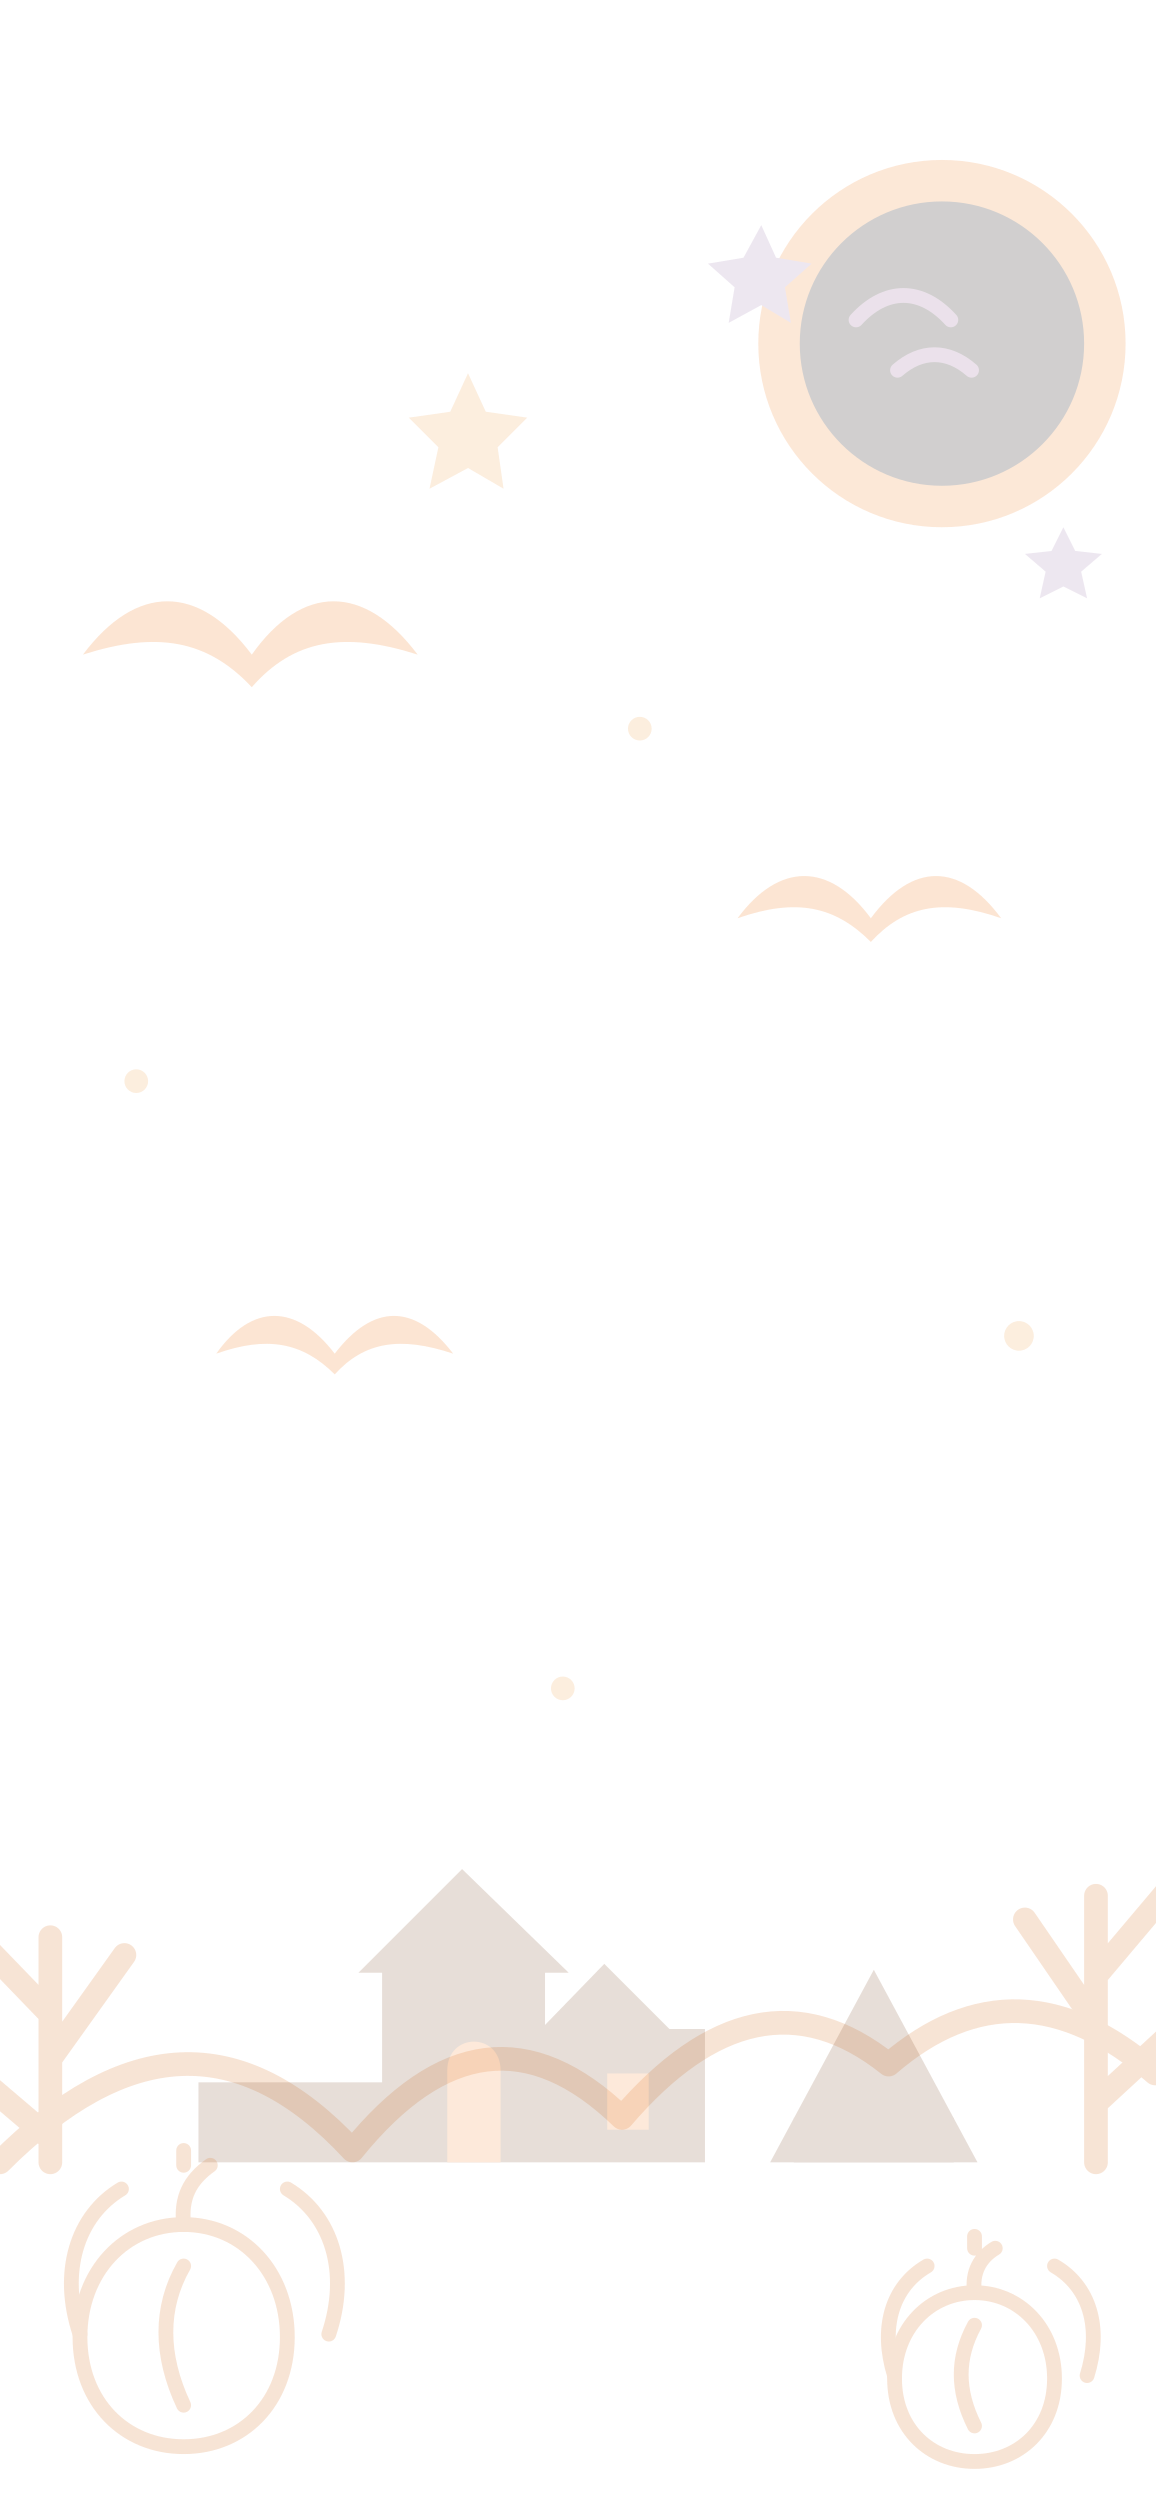
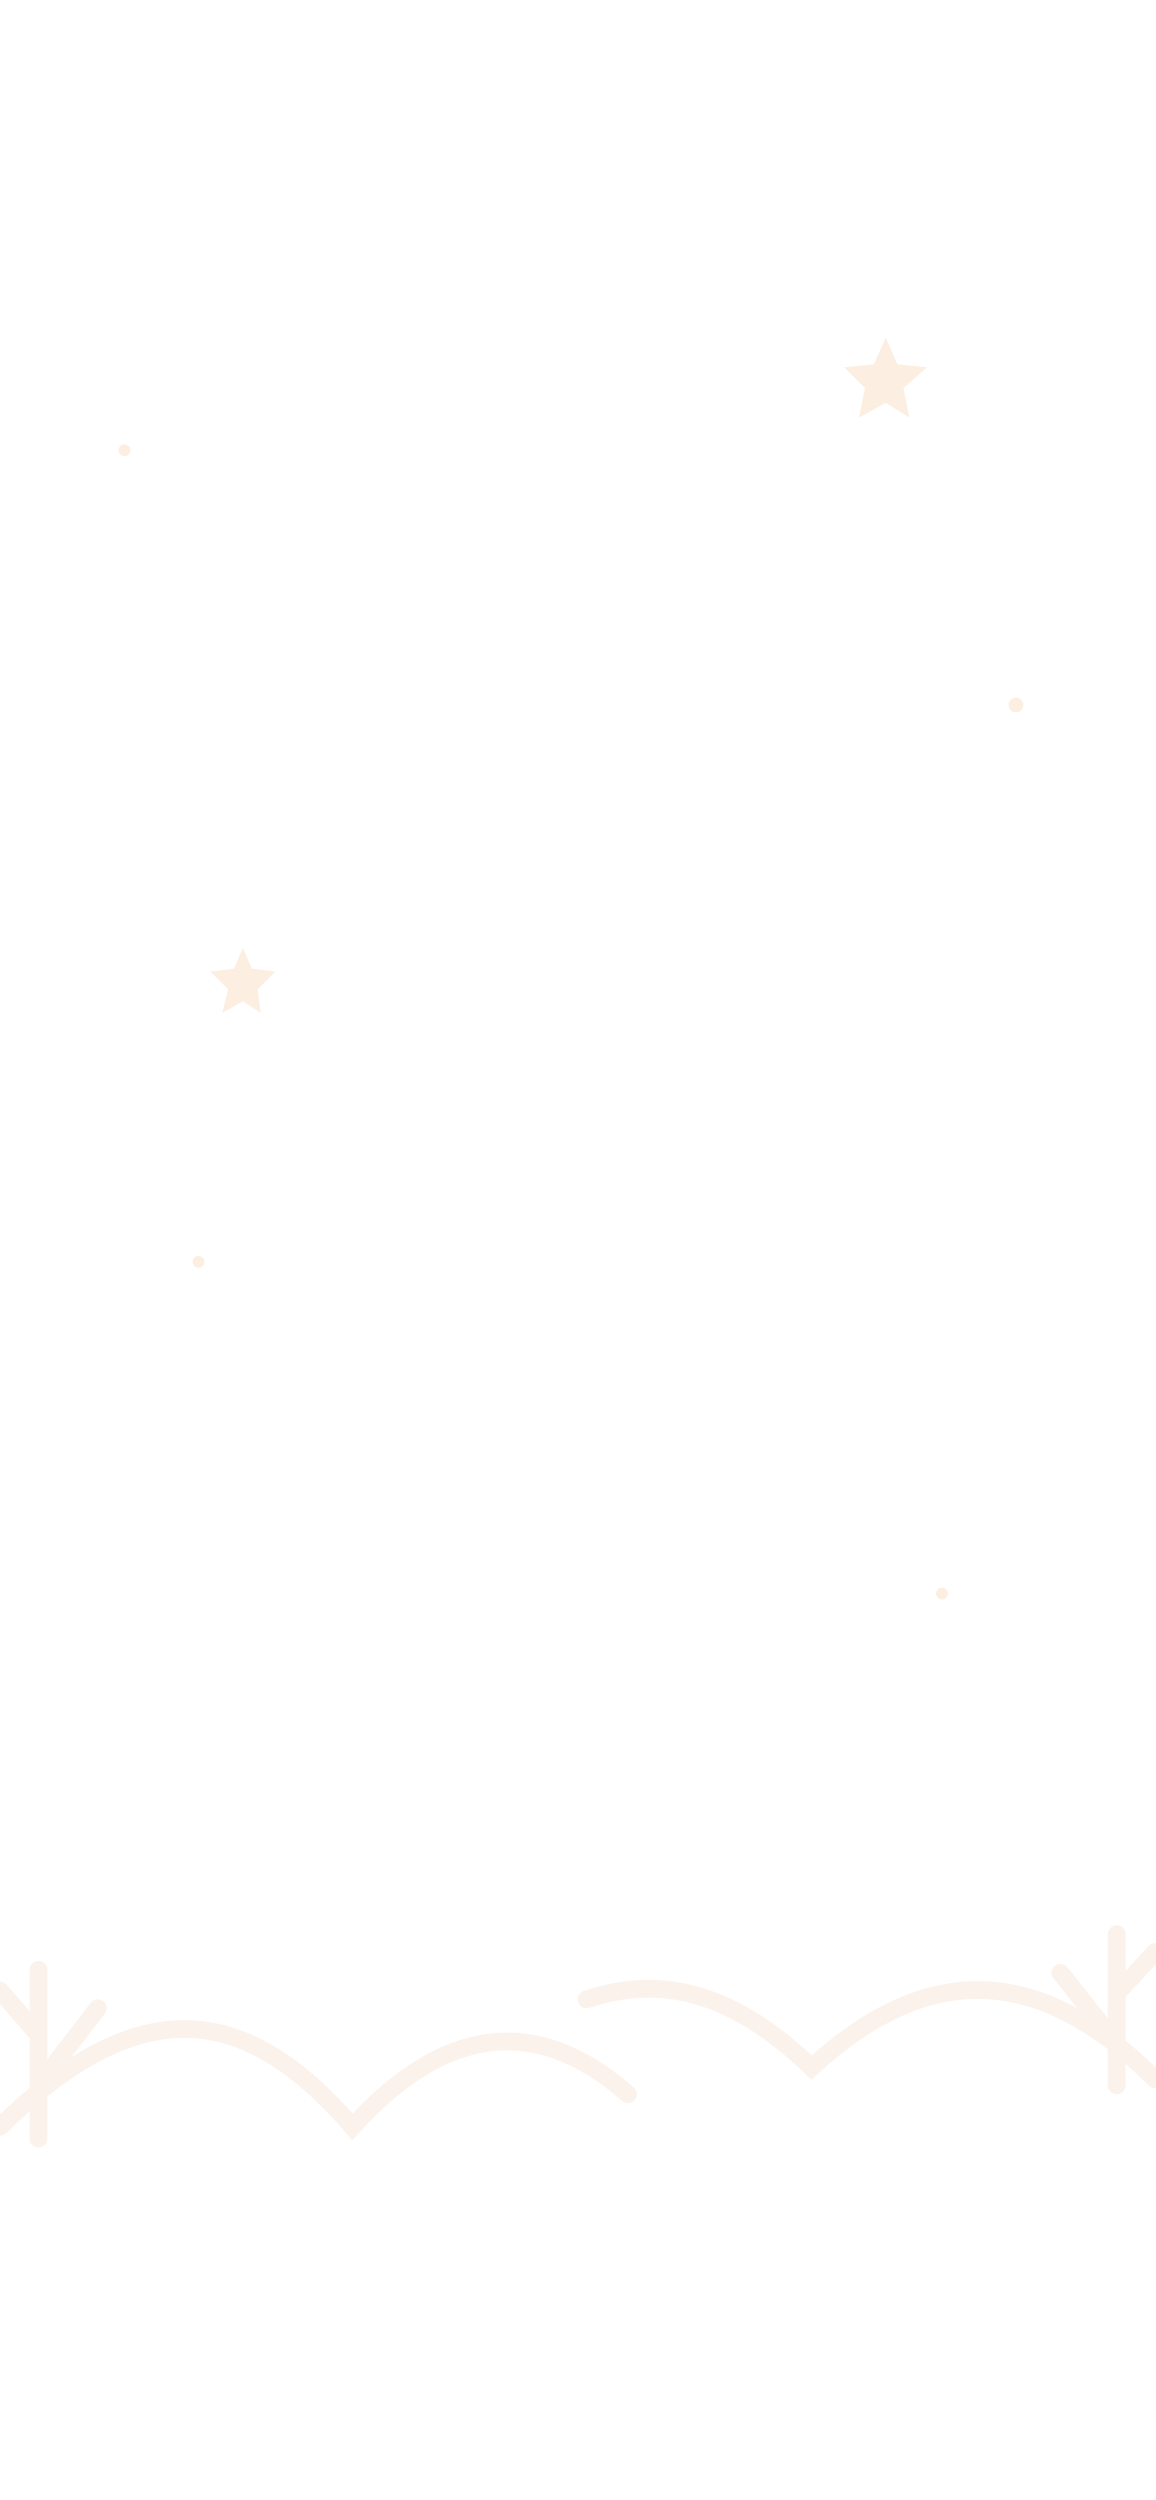
<svg xmlns="http://www.w3.org/2000/svg" viewBox="0 0 390 844" fill="none">
-   <g opacity=".2">
-     <circle cx="318" cy="116" r="62" fill="#F28A38" />
-     <circle cx="318" cy="116" r="48" fill="#17110D" />
-     <path d="M289 108c10-11 22-11 32 0m-18 17c8-7 17-7 25 0" stroke="#9A6A9A" stroke-width="5" stroke-linecap="round" />
-     <path d="m257 76 5 11 12 2-9 8 2 12-10-6-11 6 2-12-9-8 12-2 6-11Z" fill="#A788B6" />
-     <path d="m359 178 4 8 9 1-7 6 2 9-8-4-8 4 2-9-7-6 9-1 4-8Z" fill="#A788B6" />
+   <g opacity=".1" stroke="#D9782E" stroke-width="6" stroke-linecap="round">
+     <path d="M0 718c46-45 82-43 119 0 30-33 61-39 93-11" />
+     <path d="M13 722v-57m0 22-13-15m13 32 20-26" />
+     <path d="M390 702c-39-39-77-40-116-4-25-24-49-32-76-23" />
+     <path d="M377 704v-51m0 20 13-14m-13 31-19-24" />
  </g>
-   <g fill="#F28A38" opacity=".22">
-     <path d="M28 221c18-24 39-24 57 0 17-24 38-24 56 0-25-8-42-5-56 11-15-16-32-19-57-11Z" />
-     <path d="M249 310c14-19 31-19 45 0 14-19 30-19 44 0-20-7-33-4-44 8-12-12-25-15-45-8Z" />
-     <path d="M73 457c12-17 27-17 40 0 13-17 27-17 40 0-18-6-30-4-40 7-11-11-23-13-40-7Z" />
-   </g>
-   <g opacity=".2" stroke="#D9782E" stroke-width="8" stroke-linecap="round" stroke-linejoin="round">
-     <path d="M0 730c42-42 81-45 119-4 30-37 60-41 91-11 30-35 60-42 90-18 29-25 59-24 90 3" />
-     <path d="M17 730V654m0 26-27-28m27 43 25-35m-25 62-27-23" />
-     <path d="M370 730V640m0 27 27-32m-27 48-24-35m24 62 26-24" />
-   </g>
-   <g opacity=".19" fill="#80502F">
-     <path d="M129 730V665l27-27 28 27v65h-55Zm46-45h63v45h-63Zm-108 18h62v27H67v-27Z" />
-     <path d="m121 666 35-35 36 35h-71Zm51 30 32-33 33 33h-65Z" />
-     <path d="M151 730v-31c0-13 18-13 18 0v31h-18Zm54-30h14v19h-14v-19Z" fill="#F28A38" />
-     <path d="m260 730 35-65 35 65h-70Z" />
-     <path d="M268 715h54v15h-54Z" />
-   </g>
-   <g opacity=".2" stroke="#D9782E" stroke-width="5" stroke-linecap="round" stroke-linejoin="round">
-     <path d="M27 789c0-22 15-38 35-38s35 16 35 38-15 37-35 37-35-15-35-37Z" />
-     <path d="M62 751c-1-9 2-15 9-20m-9 34c-8 14-8 30 0 47m0-81v-5m-35 62c-7-21-1-40 14-49m56 0c15 9 21 28 14 49" />
-     <path d="M302 803c0-17 12-29 27-29s27 12 27 29-12 28-27 28-27-11-27-28Z" />
-     <path d="M329 774c-1-7 2-12 7-15m-7 26c-6 11-6 22 0 34m0-60v-4m-27 47c-5-16-1-30 11-37m43 0c12 7 16 21 11 37" />
-   </g>
-   <g fill="#F2B36F" opacity=".23">
-     <path d="m158 126 6 13 14 2-10 10 2 14-12-7-13 7 3-14-10-10 14-2 6-13Z" />
-     <circle cx="216" cy="246" r="4" />
-     <circle cx="46" cy="365" r="4" />
-     <circle cx="344" cy="451" r="5" />
-     <circle cx="190" cy="570" r="4" />
+   <g opacity=".12" fill="#E87800">
+     <circle cx="42" cy="152" r="2" />
+     <circle cx="343" cy="238" r="2.5" />
+     <circle cx="67" cy="426" r="2" />
+     <circle cx="318" cy="538" r="2" />
+     <path d="m299 114 4 9 10 1-8 7 2 10-8-5-9 5 2-10-7-7 10-1 4-9Z" />
+     <path d="m82 320 3 7 8 1-6 6 1 8-6-4-7 4 2-8-6-6 8-1 3-7Z" />
  </g>
</svg>
